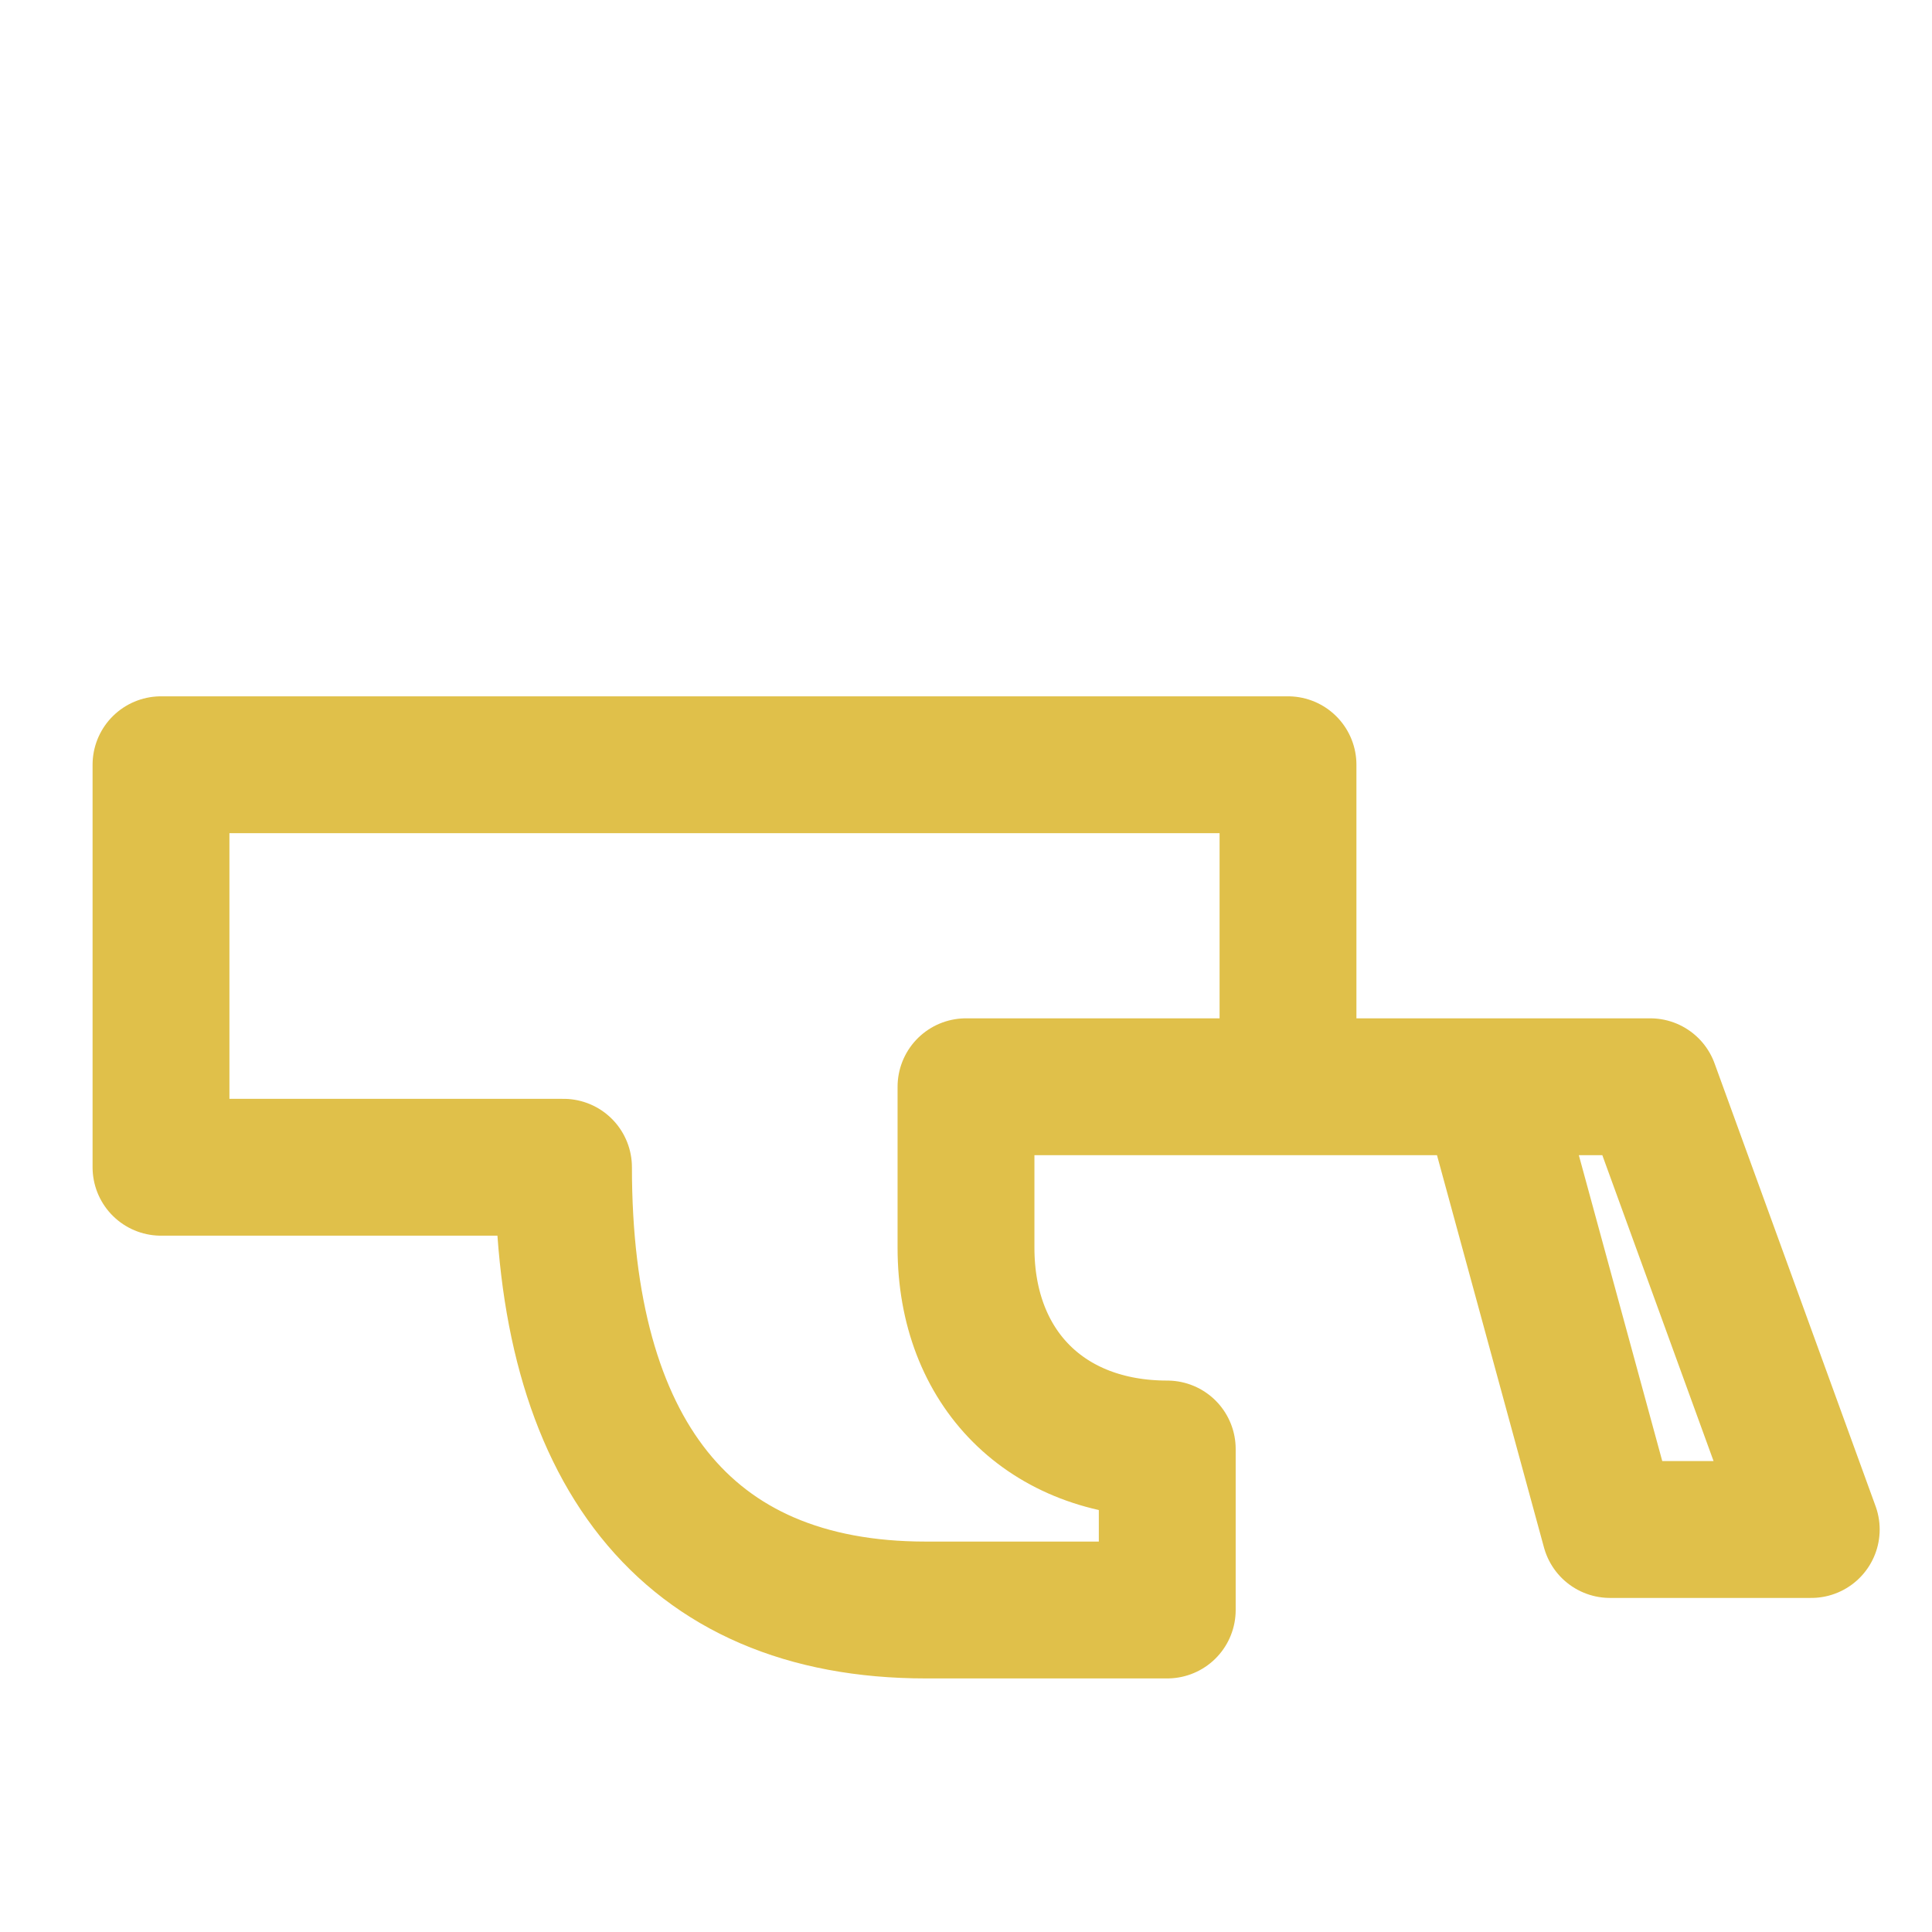
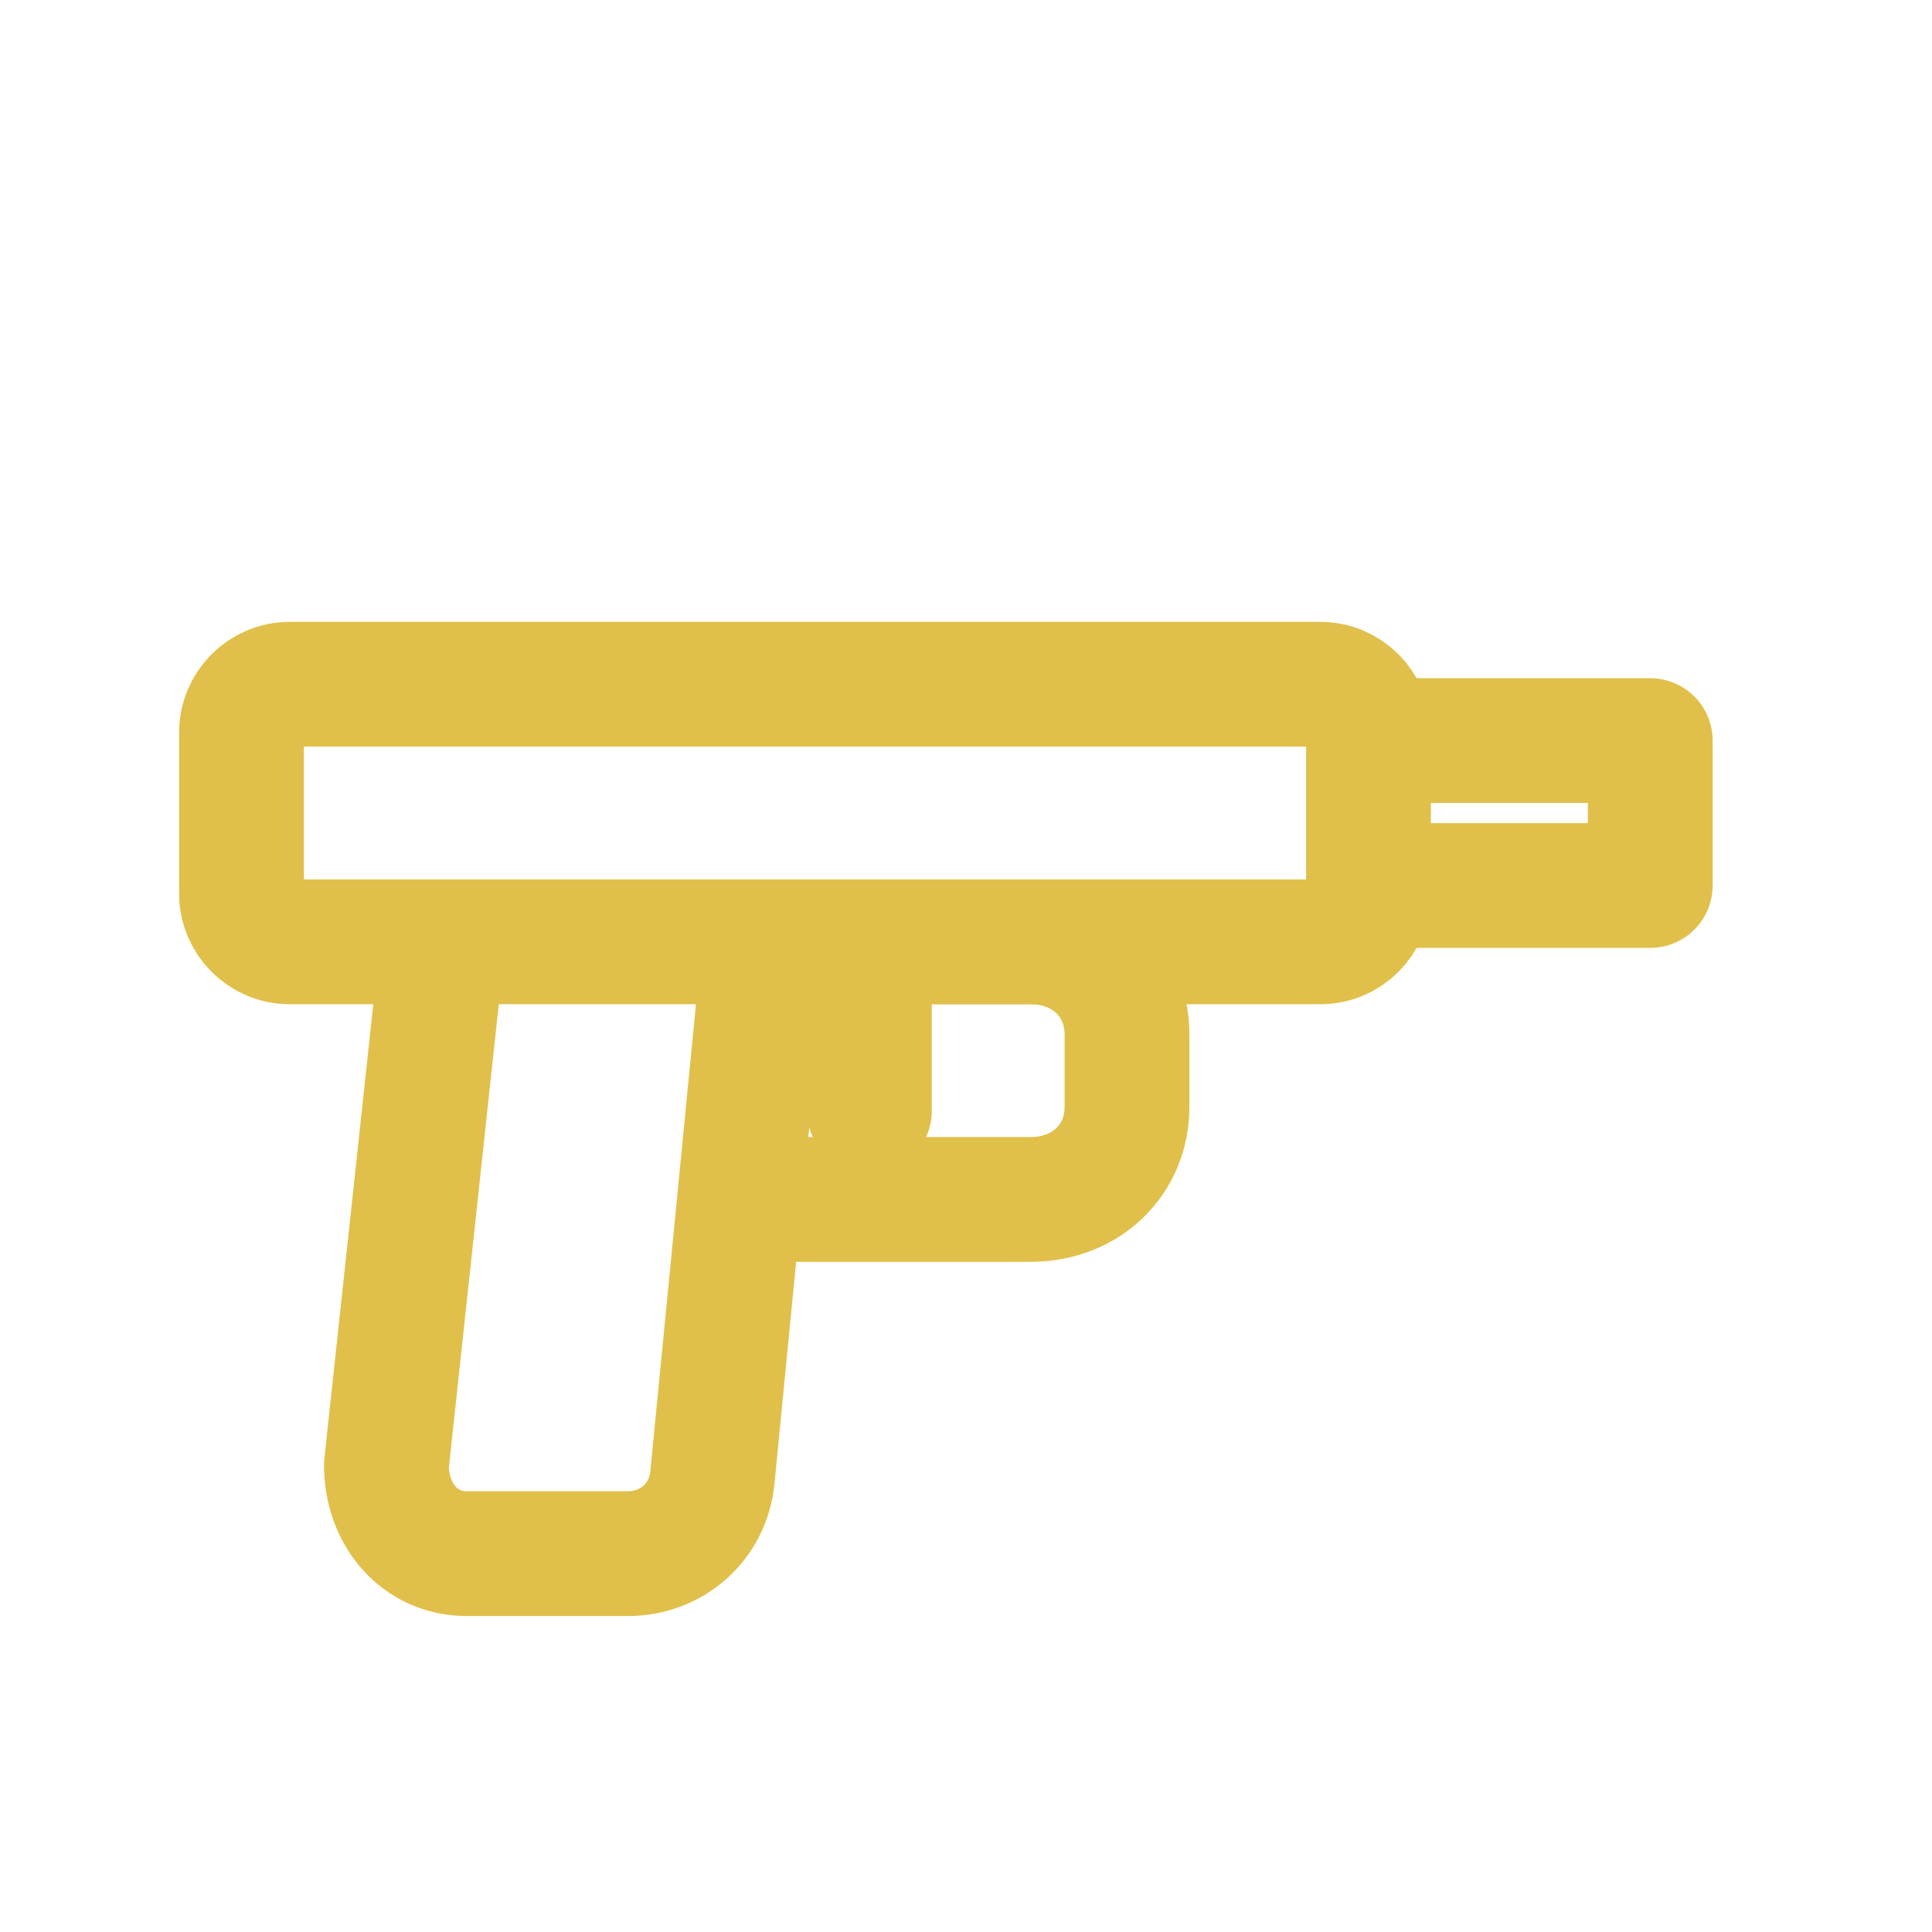
<svg xmlns="http://www.w3.org/2000/svg" viewBox="0 0 24 24" fill="none" role="img" aria-hidden="true">
-   <path d="M2 9.5h14v4H12v2c0 1.5 1 2.5 2.5 2.5V20h-3c-3 0-4.5-2-4.5-5.5H2v-5zM16 13.5h2.5l1.5 5.5h2.5L20.5 13.5H16z" stroke="#e0c04a" stroke-width="1.7" stroke-linejoin="round" stroke-linecap="round" />
+   <g stroke="#e0c04a" stroke-width="1.55" stroke-linecap="round" stroke-linejoin="round">
+     <rect x="3" y="8.5" width="14" height="3.2" rx="0.6" />
+     <path d="M17 9.2 H20.5 V11 H17" />
+     <path d="M5.5 11.7 L4.8 18.2 c0 0.6 0.4 1.1 1 1.1 H7.8 c0.55 0 1-0.4 1.05-0.95 L9.5 11.7" />
+     <path d="M9.5 11.7 H12.8 c0.7 0 1.2 0.5 1.2 1.15 v0.9 c0 0.65-0.5 1.15-1.2 1.15 H9.8" />
+     <path d="M10.8 11.7 V13.8" />
+   </g>
</svg>
